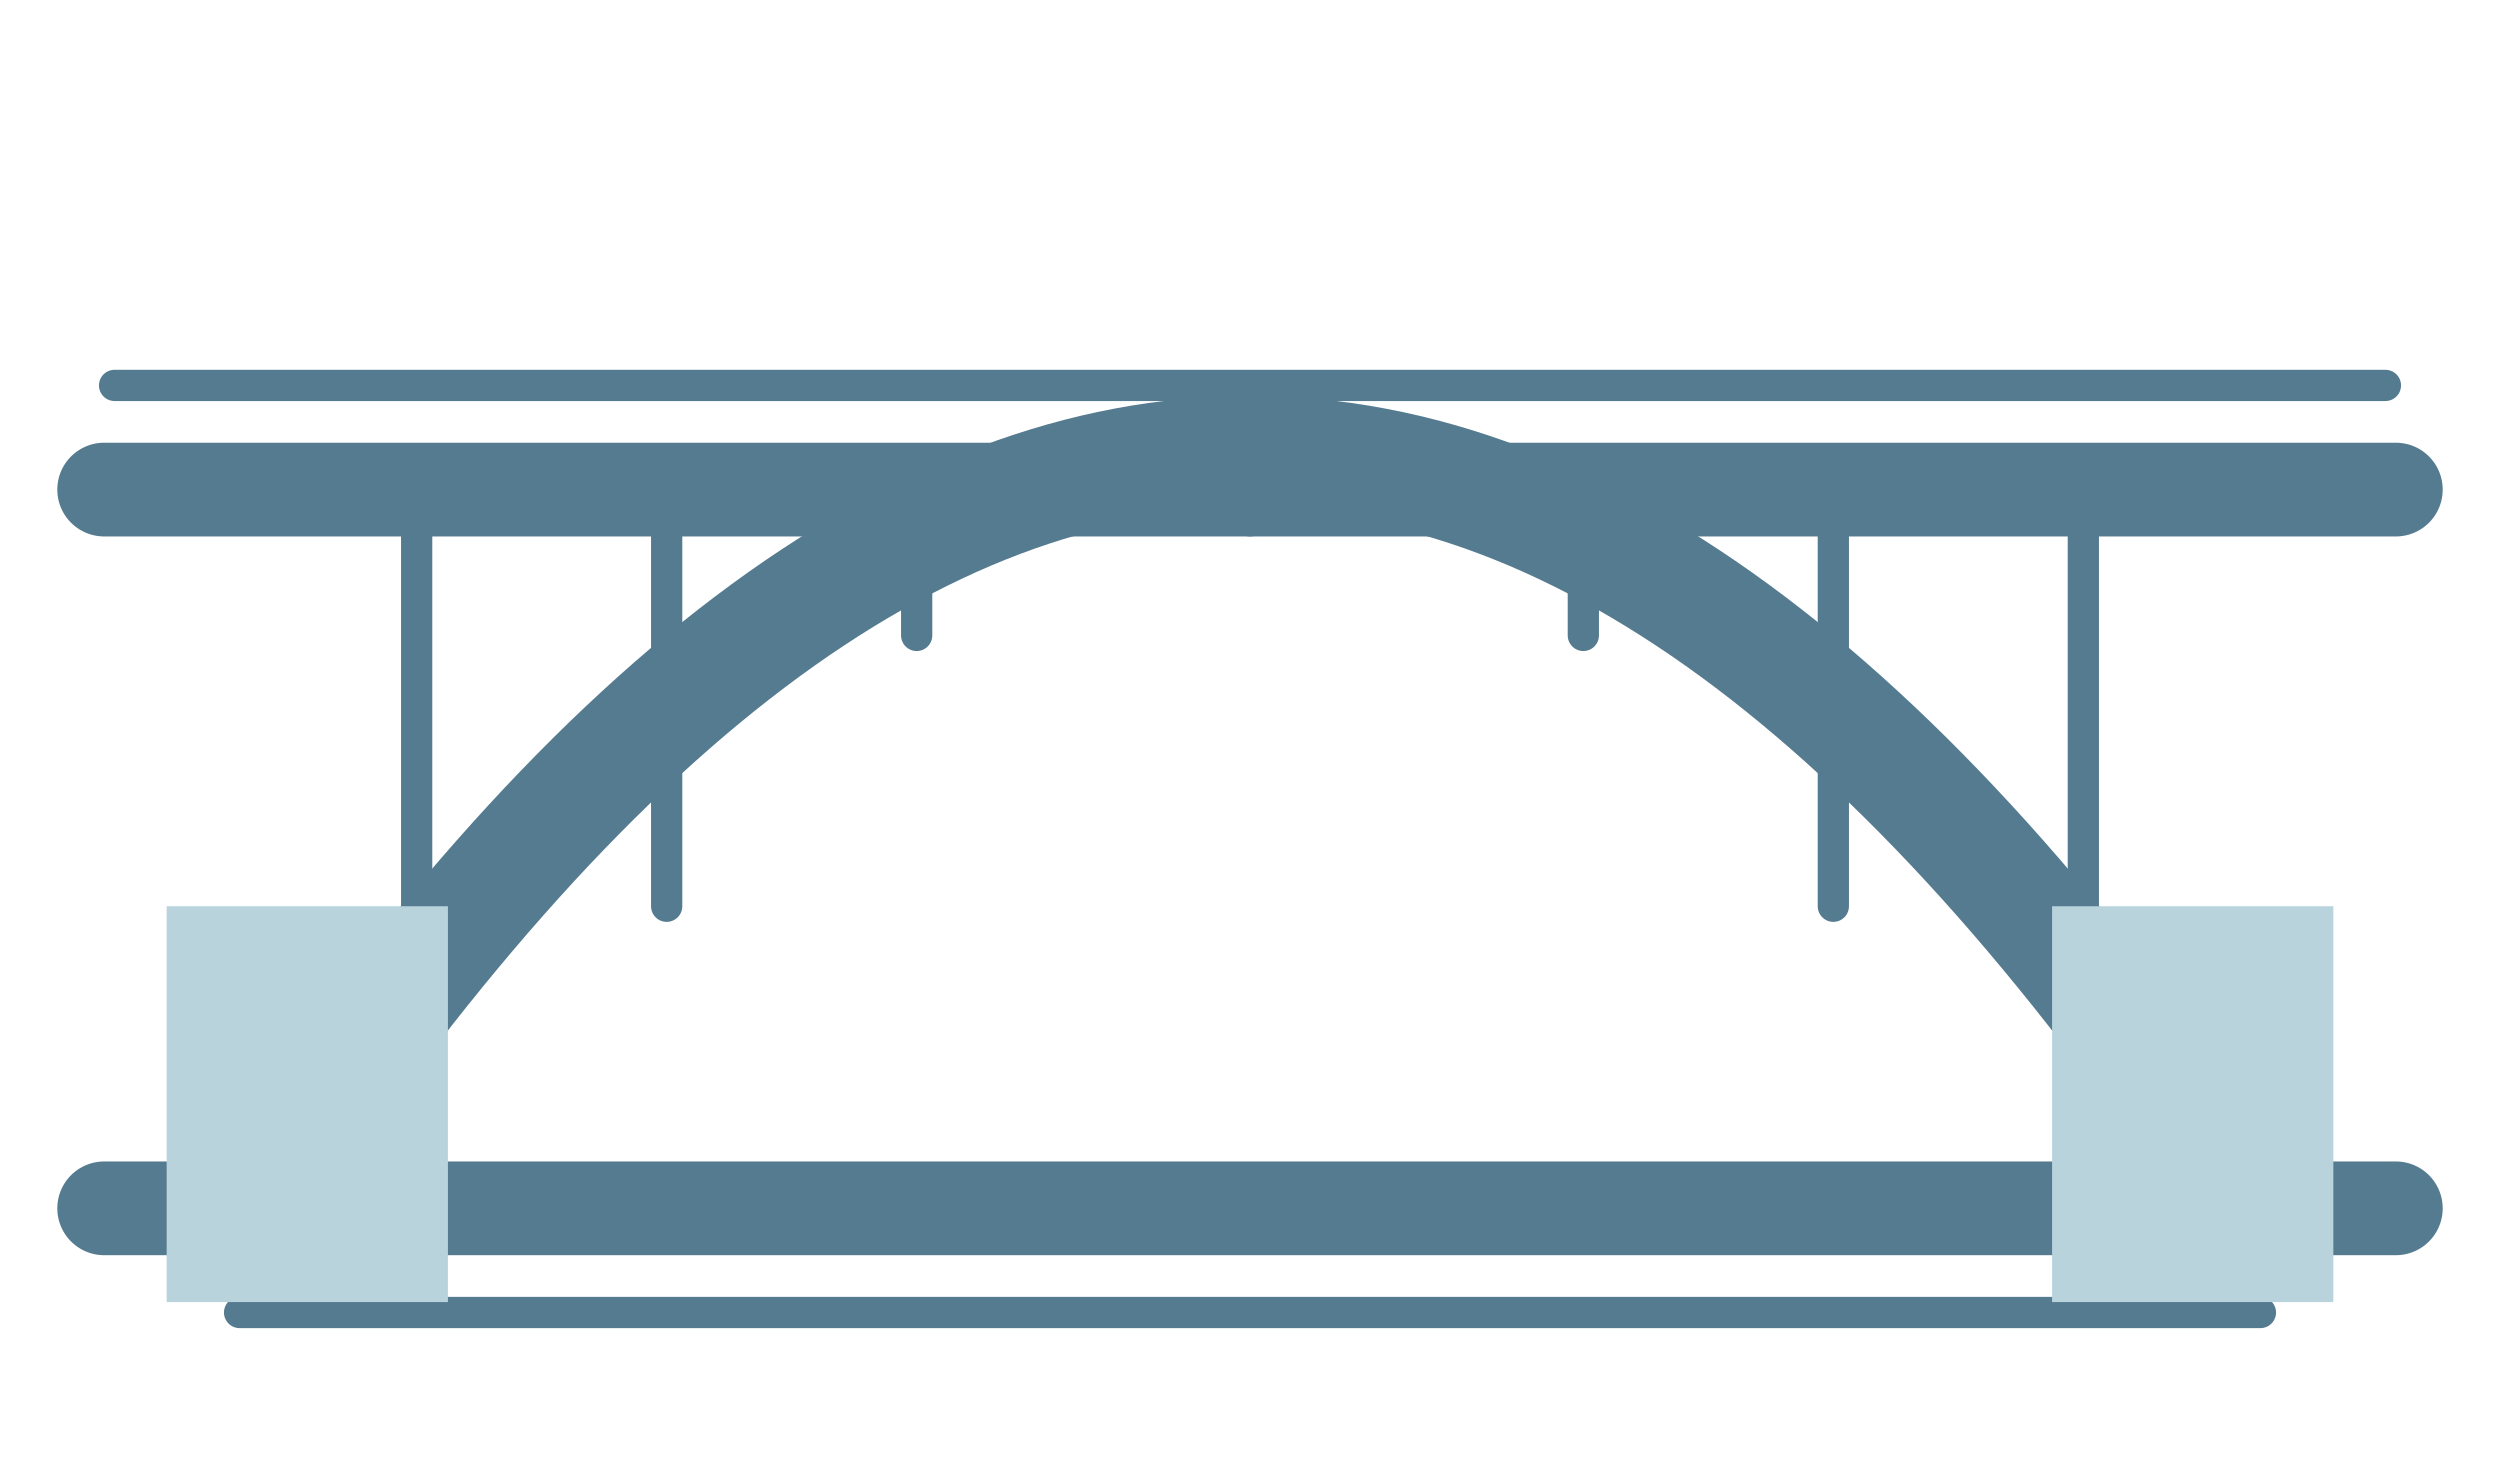
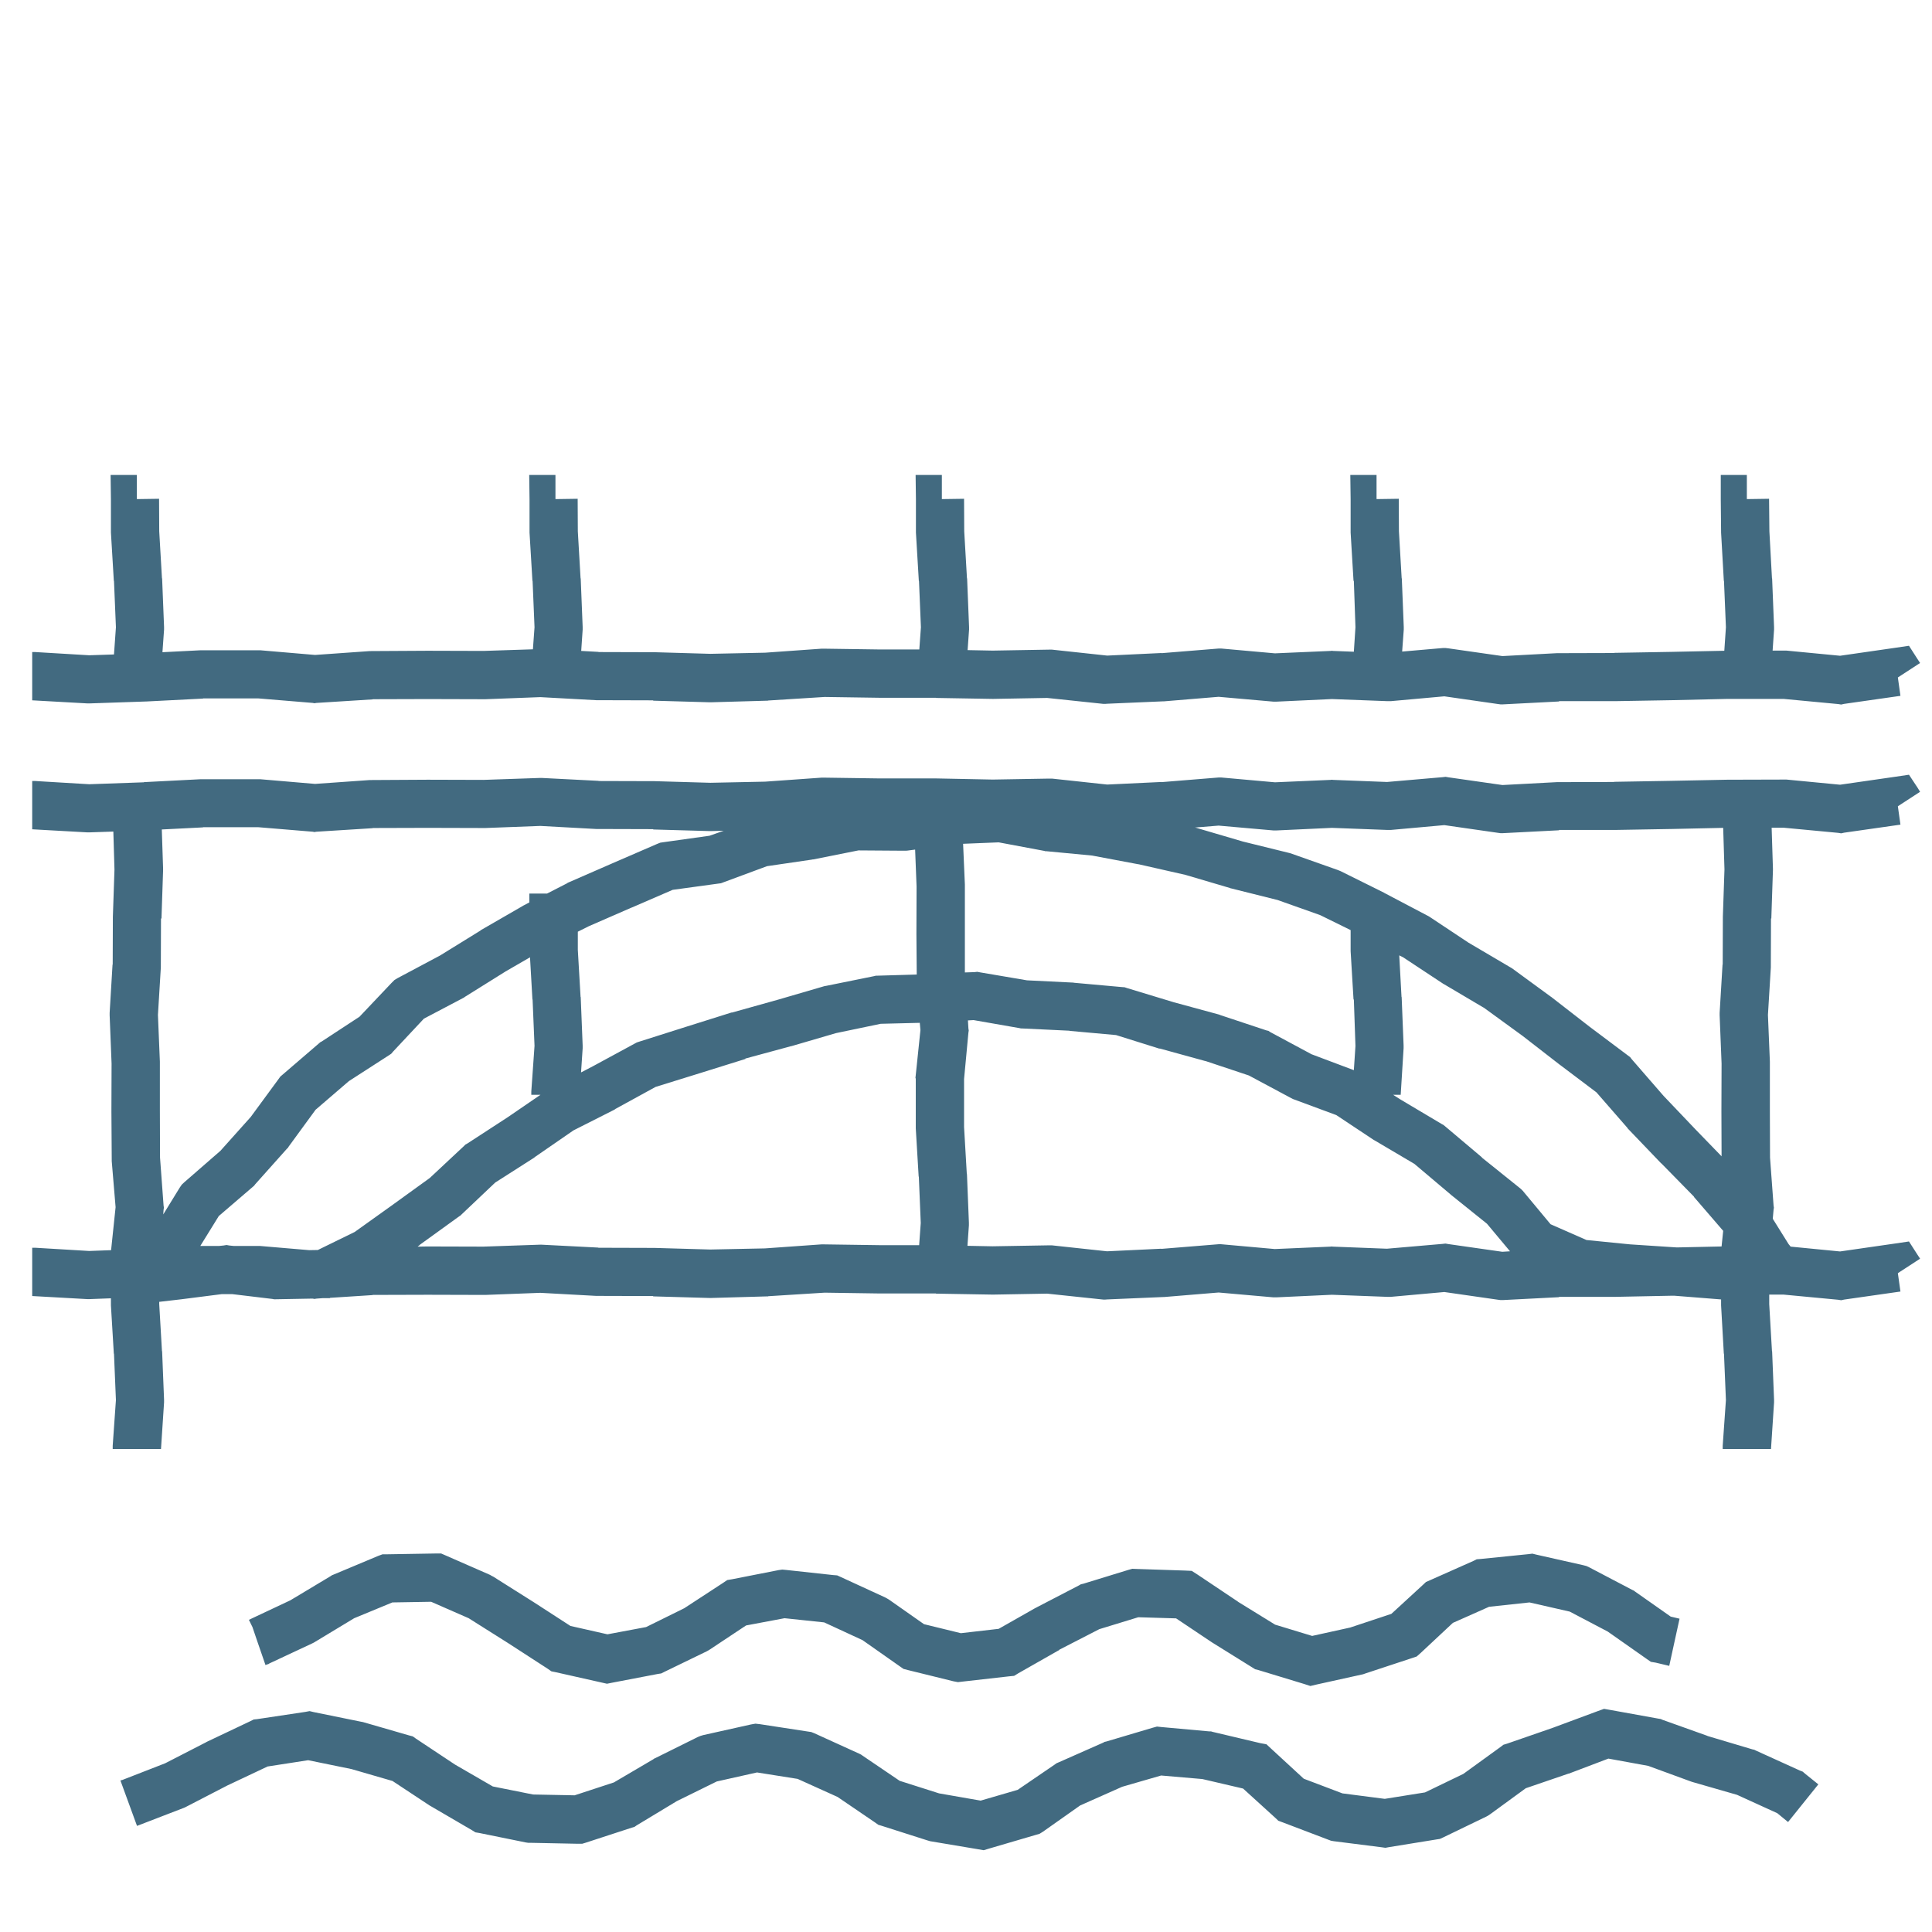
- <svg xmlns="http://www.w3.org/2000/svg" viewBox="0 0 240 140" width="240" height="140" role="img" aria-labelledby="title" preserveAspectRatio="xMidYMid meet">
-   <style>.solid{fill:#557b90}.soft{fill:#b9d3dc}.outline{fill:none;stroke:#557b90;stroke-linecap:round;stroke-linejoin:round}.detail{fill:none;stroke:#dceaf0;stroke-width:2.3;stroke-linejoin:round;stroke-linecap:round}</style>
-   <path class="outline" stroke-width="9" d="M10 47H230 M10 116h220" />
-   <path class="outline" stroke-width="11" d="M24 116Q120-29 216 116" />
-   <path class="outline" stroke-width="3" d="M40 47V116 M64 47V87 M88 47V61 M120 47V50 M152 47V61 M176 47V87 M200 47v69" />
-   <path class="outline" stroke-width="3" d="M11 37h218 M23 126h194" />
-   <path class="soft" d="M16 125h27V87H16z M197 125h27V87h-27z" />
+ <svg xmlns="http://www.w3.org/2000/svg" style="color:#426a80" width="120" height="120" fill="none" viewBox="0 0 120 120">
+   <path fill="currentColor" d="m100.03 106.21 2.99.54.13.02.11.05 2.8 1h-.02l2.82.84.1.02.1.05 2.73 1.24.18.07.15.13.82.66L112 112l-.94 1.17-.67-.55-2.5-1.14-2.78-.8-.09-.03-2.65-.97-2.47-.45-2.45.93h-.02l-.03.01-2.63.9-2.22 1.62-.12.08-.11.06-2.69 1.3-.2.09-.2.03-2.96.48-.22.04-.21-.03-3-.38-.17-.03-.16-.06-2.84-1.08-.27-.1-.2-.19-1.99-1.81-2.53-.59-2.56-.22-2.42.7-2.61 1.16-2.31 1.63-.21.13-.24.07-2.9.85-.33.1-.35-.06-2.98-.5-.1-.03-.1-.03-2.82-.9-.2-.06-.18-.13-2.35-1.6-2.48-1.12-2.52-.4-2.5.56-2.48 1.22-2.5 1.51-.13.09-.17.05-2.85.93-.23.07h-.26l-2.96-.06h-.13l-.14-.02-2.9-.59-.24-.04-.21-.13-2.57-1.5-.07-.04-2.3-1.52-2.55-.74-2.69-.55-2.52.39-2.5 1.18-2.63 1.36-.07.03-.08.03-2.7 1.04-.02.01h-.01l-.1.04-1.03-2.82.1-.03h.01l2.67-1.04 2.53-1.3.05-.03 2.72-1.29.2-.1.2-.02 3-.45.27-.05.25.06 2.95.6.11.02 2.87.83.23.06.18.13 2.44 1.62 2.35 1.36 2.5.5 2.58.05 2.44-.8 2.45-1.44.05-.04.05-.02 2.66-1.32.17-.07.17-.05 2.96-.66.28-.05.27.03 3 .46.2.03.2.08 2.77 1.26.12.06.1.07 2.3 1.56 2.45.78 2.58.45 2.3-.67 2.3-1.57.11-.08.14-.06 2.76-1.22.09-.05.1-.02 2.86-.85.29-.08.28.03 2.98.27h.1l.1.03 2.96.7.38.07.29.27 2.03 1.87 2.4.91 2.63.34 2.5-.4 2.38-1.15 2.32-1.68.17-.13.23-.07 2.83-.98 2.8-1.04.39-.14zM27.7 96.62l2.74 1.2.1.06.1.05 2.52 1.59 2.27 1.47 2.3.52 2.4-.45 2.37-1.17 2.42-1.58.25-.17.3-.05 2.9-.57.22-.03.22.02 2.94.32.25.02.22.1 2.76 1.27.11.06.12.07 2.18 1.53 2.29.56 2.35-.27 2.29-1.3.03-.01.03-.02 2.64-1.37.12-.07.14-.03 2.8-.86.25-.07.24.01 3.03.1.42.02.36.23 2.51 1.68h-.01l2.32 1.43 2.3.7 2.36-.52 2.56-.85 1.97-1.81.18-.17.23-.1 2.72-1.21.2-.1.25-.02 2.97-.3.24-.03.24.06 2.93.66.19.05.17.08 2.67 1.4.09.04.08.06 2.22 1.56.55.13L104 102l-.32 1.47-.84-.2-.3-.05-.26-.18-2.42-1.7-2.36-1.24-2.5-.57-2.51.27-2.25 1-2 1.87-.25.22-.3.1-2.88.95-.14.05-2.9.64-.38.09-.37-.12-2.86-.87-.2-.05-.16-.1-2.54-1.58-.01-.01-.02-.01-2.18-1.46-2.35-.07-2.42.74-2.49 1.28.01.01-2.55 1.45-.26.16-.31.03-2.92.33-.26.03-.27-.05-2.84-.7-.27-.07-.23-.16-2.32-1.63-2.38-1.1-2.46-.26-2.39.45-2.26 1.5-.17.1-2.64 1.28-.2.1-.2.03-2.87.55-.3.06-.31-.07-2.89-.65-.25-.05-.23-.16-2.47-1.6-2.44-1.54-2.33-1.02-2.41.04-2.37.98-2.5 1.51-.14.07-2.63 1.23-.06.04-.08.02-.1.04L16 102l-.32-.94-.22-.45 2.57-1.21 2.5-1.5.09-.06.1-.04 2.77-1.16.27-.1h.3l3.01-.05h.33zm91.4-47.7.16.26L118 50l-.12.08.16 1.14-3.5.5-.18.04-.19-.03-3.39-.32h-.74l.08 2.54v.1l-.1 3H110l-.01 2.96v.08l-.18 2.95.12 2.9V69l.01 2.9.22 2.98.02.13-.02.13-.05.56.98 1.57.13.16 3.07.3 3.33-.48.95-.14.52.81.17.26L118 79l-.12.08.16 1.14-3.5.5-.18.04-.19-.03-3.39-.32h-.89V81l.17 2.92.01.01v.01l.12 3v.17L110 90h-3v-.2l.2-2.84-.12-2.88h-.01l-.17-3v-.37l-2.9-.23h-.18l-3.51.07h-3.48l.01.02-3.5.18h-.14l-.15-.02-3.34-.48-3.33.3h-.2l-3.45-.13-3.44.16h-.2l-3.4-.3-3.38.28h-.04l-3.5.15-.13.01h-.1l-3.5-.37-3.34.06h-.05l-3.52-.06v-.01h-3.5l-3.41-.05-3.5.22-.02.01h-.03l-3.5.1h-.1l-3.5-.1v-.02l-3.48-.01h-.06l-3.47-.19-3.42.13h-.06l-3.5-.01-3.44.01.01.01-2.64.17-.03.02h-.43l-.4.03-.12.02-.1-.02h-.14l-2.18.04h-.09l-.1-.02-2.5-.3h-.64l-2.51.32-1.38.16V81l.17 2.92.01.01v.01l.12 3v.17L10 90H7v-.2l.2-2.84-.12-2.88h-.01l-.18-3v-.44l-1.33.05h-.14l-3.4-.19H2v-3h.19l3.35.2 1.36-.05.28-2.67-.24-2.86v-.1l-.02-3v-.03l.01-2.93-.12-3v-.15l.18-3H7L7.01 57v-.05l.1-2.94-.07-2.36-1.48.05h-.14l-3.4-.19H2v-3h.19l3.35.2 3.4-.12v-.01l3.51-.18h3.72l3.4.29 3.4-.24h.08l3.51-.02h.01l3.46.01 3.5-.12h.13l3.52.18-.01.01 3.45.01h.04l3.46.1 3.4-.07 3.52-.25h.12l3.5.05h3.52l3.48.07 3.5-.06h.18l3.43.37 3.37-.16v.01l3.45-.28.12-.01h.13l3.35.3 3.47-.15.07-.01.06.01 3.36.13 3.47-.3.17-.02.17.03 3.36.48 3.38-.18h.06l3.49-.01v-.01l3.5-.06 3.52-.07h.02l3.52-.01h.15l3.33.32 3.33-.48.95-.14zM60.12 63.38l.03.5.02.13-.02.13-.27 2.88V70l.17 2.92.01.01v.01l.12 3v.17l-.09 1.27 1.56.03 3.5-.06h.18l3.43.37 3.37-.16v.01l3.45-.28.12-.01h.13l3.35.3 3.47-.15.07-.01.06.01 3.36.13 3.47-.3.17-.02.17.03 3.36.48.48-.03-1.43-1.71-2.24-1.8-.02-.02-2.25-1.9-2.44-1.44-.03-.02-.03-.01L83 69.26l-2.7-1-.19-.1-2.54-1.36-2.7-.9h-.02l-2.8-.77H72l-2.68-.84-2.88-.26v-.01l-2.93-.14h-.09l-.09-.02-2.86-.5zM31.4 60.34l-2.53 1.58-.05.04-.04.02-2.45 1.29-1.91 2.04-.12.14-.15.1-2.48 1.6-2.07 1.78-1.68 2.3-.03.06-.05.04-2 2.24-.05.07-.08.07-2.12 1.82-1.15 1.86h1.15l.3-.03.18-.03.17.03.29.03h1.63l3.05.26.53-.01 2.29-1.12 2.28-1.63 2.38-1.72 2.12-1.98.1-.1.11-.06 2.52-1.64L33.57 68H33v-.2l.2-2.84-.12-2.88h-.01l-.15-2.62zm23.3 3.25-2.78.58-2.77.81h-.02l-2.84.77.02.02-2.85.89-2.74.85-2.5 1.37-.02.01-.01.02-2.57 1.3-2.42 1.67v.01l-.03.02-2.41 1.54-2.09 1.98-.07.07-.08.05-2.45 1.77v.01l-.13.1.61-.01h.01l3.46.01 3.5-.12h.13l3.52.18-.01.01 3.45.01h.04l3.46.1 3.4-.07 3.52-.25h.12l3.5.05h2.44l.1-1.38-.12-2.88h-.01l-.18-3v-3.07l-.02-.08.01-.07.3-2.88-.04-.45zm32.35-1.67.01.01v.01l.12 3v.17L87 68h-.47l.42.27 2.59 1.54.11.06.1.08 2.3 1.94h-.02l2.33 1.87.12.1.1.1 1.73 2.08 2.23.98 2.71.27 2.9.19 2.78-.06.1-.97-1.81-2.1v-.02l-2.03-2.07h-.01l-2.08-2.17-.02-.04-.02-.02-1.9-2.18-2.24-1.69-.03-.02-2.32-1.8-2.42-1.76h-.01l-2.45-1.45-.04-.02-.03-.02-2.5-1.65h-.01l-.2-.1zM30.14 51.43h-.06l-3.5-.01-3.44.01.01.01-3.5.22-.12.02-.1-.02-3.38-.28H12.6l.02.01-2.57.13.08 2.43v.1l-.1 3H10l-.01 2.96v.08l-.18 2.95.12 2.9V69l.01 2.9.22 2.98.02.13-.02.13-.02.29 1.02-1.66.13-.19.16-.15 2.24-1.95 1.88-2.1 1.74-2.37.1-.14.14-.12 2.28-1.96.07-.06.08-.04 2.35-1.54 1.99-2.1.18-.18.2-.12 2.63-1.4 2.51-1.55.01-.01.02-.02 2.6-1.5.03-.02.04-.02.34-.18v-.55h1.1l1.23-.63.04-.03.04-.02 2.75-1.2 2.77-1.2.2-.08.2-.03 2.86-.4.88-.31-.79.02h-.09l-3.5-.1v-.02l-3.48-.01h-.06l-3.47-.19zm56.24.12h-.2l-3.45-.13-3.44.16h-.2l-3.4-.3-1.47.12.1.02.09.03 2.79.82 2.92.72.15.05 2.83 1 .17.07 2.68 1.33.02.01.01.01 2.66 1.4.06.03.07.04 2.44 1.62 2.58 1.52.12.07 2.42 1.77.03.01v.01l2.37 1.84 2.4 1.8.12.09.1.13 1.98 2.28 2 2.1 1.6 1.65-.01-2.8v-.03l.01-2.93-.12-3v-.15l.18-3h.01l.01-2.92v-.05l.1-2.94-.08-2.58-3.2.07h-.02l-3.5.06h-3.48l.01.02-3.5.18h-.14l-.15-.02-3.34-.48zm-30 1.28-.11.01h-.11l-2.84-.02-2.8.56h-.04l-.04.01-2.8.41-2.7 1-.16.06-.15.02-2.85.39-2.54 1.1h-.01l-2.66 1.16-.68.34V59l.17 2.92.01.01v.01l.12 3v.17l-.1 1.5.73-.38 2.6-1.41.13-.07.15-.05 2.87-.91 2.86-.9h.04l2.86-.8 2.88-.84.12-.02 2.96-.6.12-.03h.13l2.4-.07-.02-2.52V58l.01-2.93-.09-2.3zm3.44-.42.11 2.53v5.46l.6-.02.17-.02.15.03 2.94.5 2.85.14h.03l.03.01 3 .27.15.01.15.05 2.9.88 2.83.77.07.03 2.86.95.13.03.1.07 2.57 1.38 2.63.99.1-1.5-.1-2.89h-.02l-.18-3v-1.31L82 56.84l-2.65-.94-2.88-.72h-.02l-.04-.02-2.78-.82-2.91-.66h-.02l-2.87-.54-2.84-.27h-.07l-.06-.02-2.83-.53zM8.5 31l1.38-.02.01 2V33l.17 2.92.01.01v.01l.12 3v.17l-.1 1.4 2.36-.12h3.72l3.4.29 3.4-.24h.08l3.51-.02h.01l3.46.01 3.07-.1.1-1.37-.12-2.88h-.01l-.18-3v-2.07l-.02-1.51h1.63V31l1.38-.02.01 2V33l.17 2.92.01.01v.01l.12 3v.17l-.09 1.32 1.08.06-.01.01 3.45.01h.04l3.46.1 3.4-.07 3.52-.25h.12l3.5.05h2.44l.1-1.38-.12-2.88h-.01l-.18-3v-2.07l-.02-1.51h1.63V31l1.38-.02.01 2V33l.17 2.92.01.01v.01l.12 3v.17l-.09 1.27 1.56.03 3.5-.06h.18l3.43.37 3.37-.16v.01l3.45-.28.12-.01h.13l3.35.3 3.47-.15.07-.01.06.01 1.3.05.1-1.52-.1-2.88h-.02l-.18-3v-2.07l-.02-1.51h1.63V31l1.38-.02.01 2V33l.17 2.92.01.01v.01l.12 3v.17l-.1 1.36 2.53-.22h.17l.17.02 3.36.48 3.38-.18h.06l3.49-.01v-.01l3.5-.06 3.35-.07.1-1.46-.12-2.88h-.01l-.17-3v-.07l-.02-2V29.5h1.62V31l1.38-.02.02 2V33l.16 2.92.01.01v.01l.12 3v.17l-.09 1.3h.86l3.33.32 3.33-.48.95-.14.52.81.17.26L118 42l-.12.08.16 1.14-3.5.5-.18.04-.19-.03-3.39-.32h-3.46l-3.5.08-3.51.06h-3.48l.01.02-3.5.18h-.14l-.15-.02-3.34-.48-3.33.3h-.2l-3.45-.13-3.44.16h-.2l-3.4-.3-3.38.28h-.04l-3.5.15-.13.01h-.1l-3.5-.37-3.34.06h-.05l-3.52-.06v-.01h-3.5l-3.41-.05-3.5.22-.02.01h-.03l-3.5.1h-.1l-3.5-.1v-.02l-3.48-.01h-.06l-3.47-.19-3.42.13h-.06l-3.5-.01-3.44.01.01.01-3.5.22-.12.02-.1-.02-3.38-.28H12.6l.02.01-3.52.18h-.01l-3.52.12h-.14l-3.4-.19H2v-3h.19l3.35.2 1.54-.05.12-1.69-.12-2.88h-.01l-.18-3v-2.07l-.02-1.51H8.5z" />
</svg>
